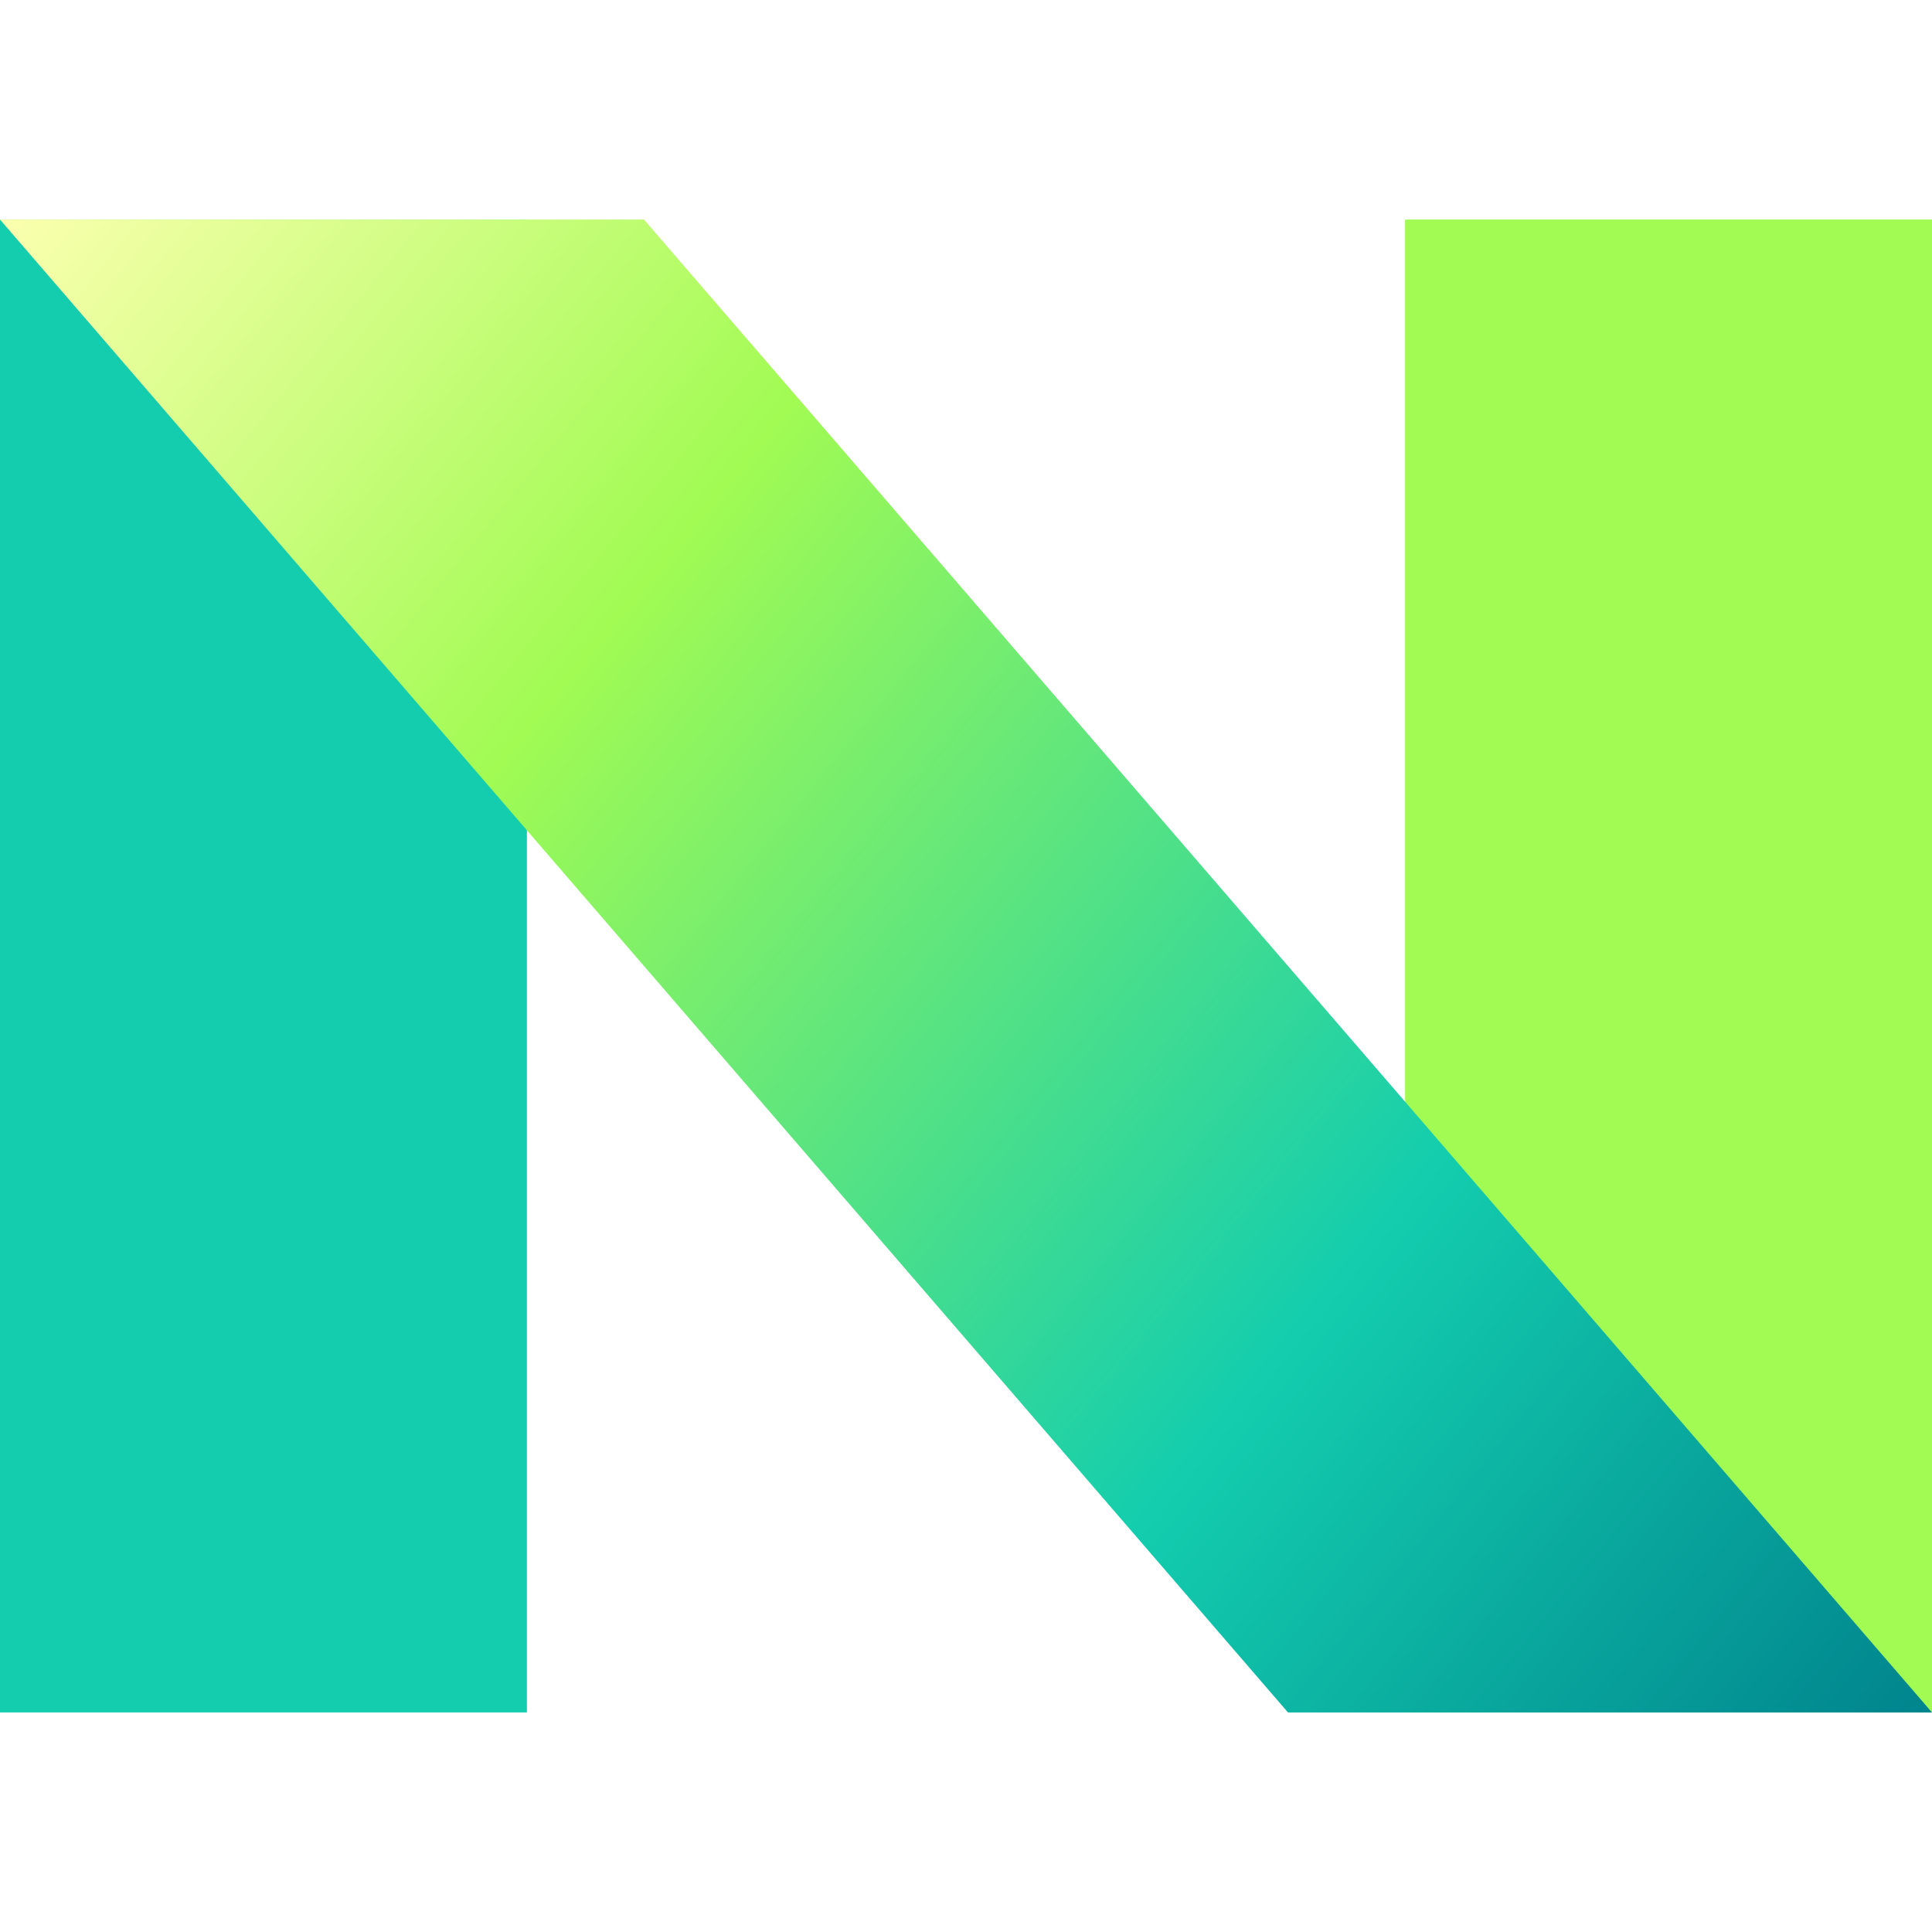
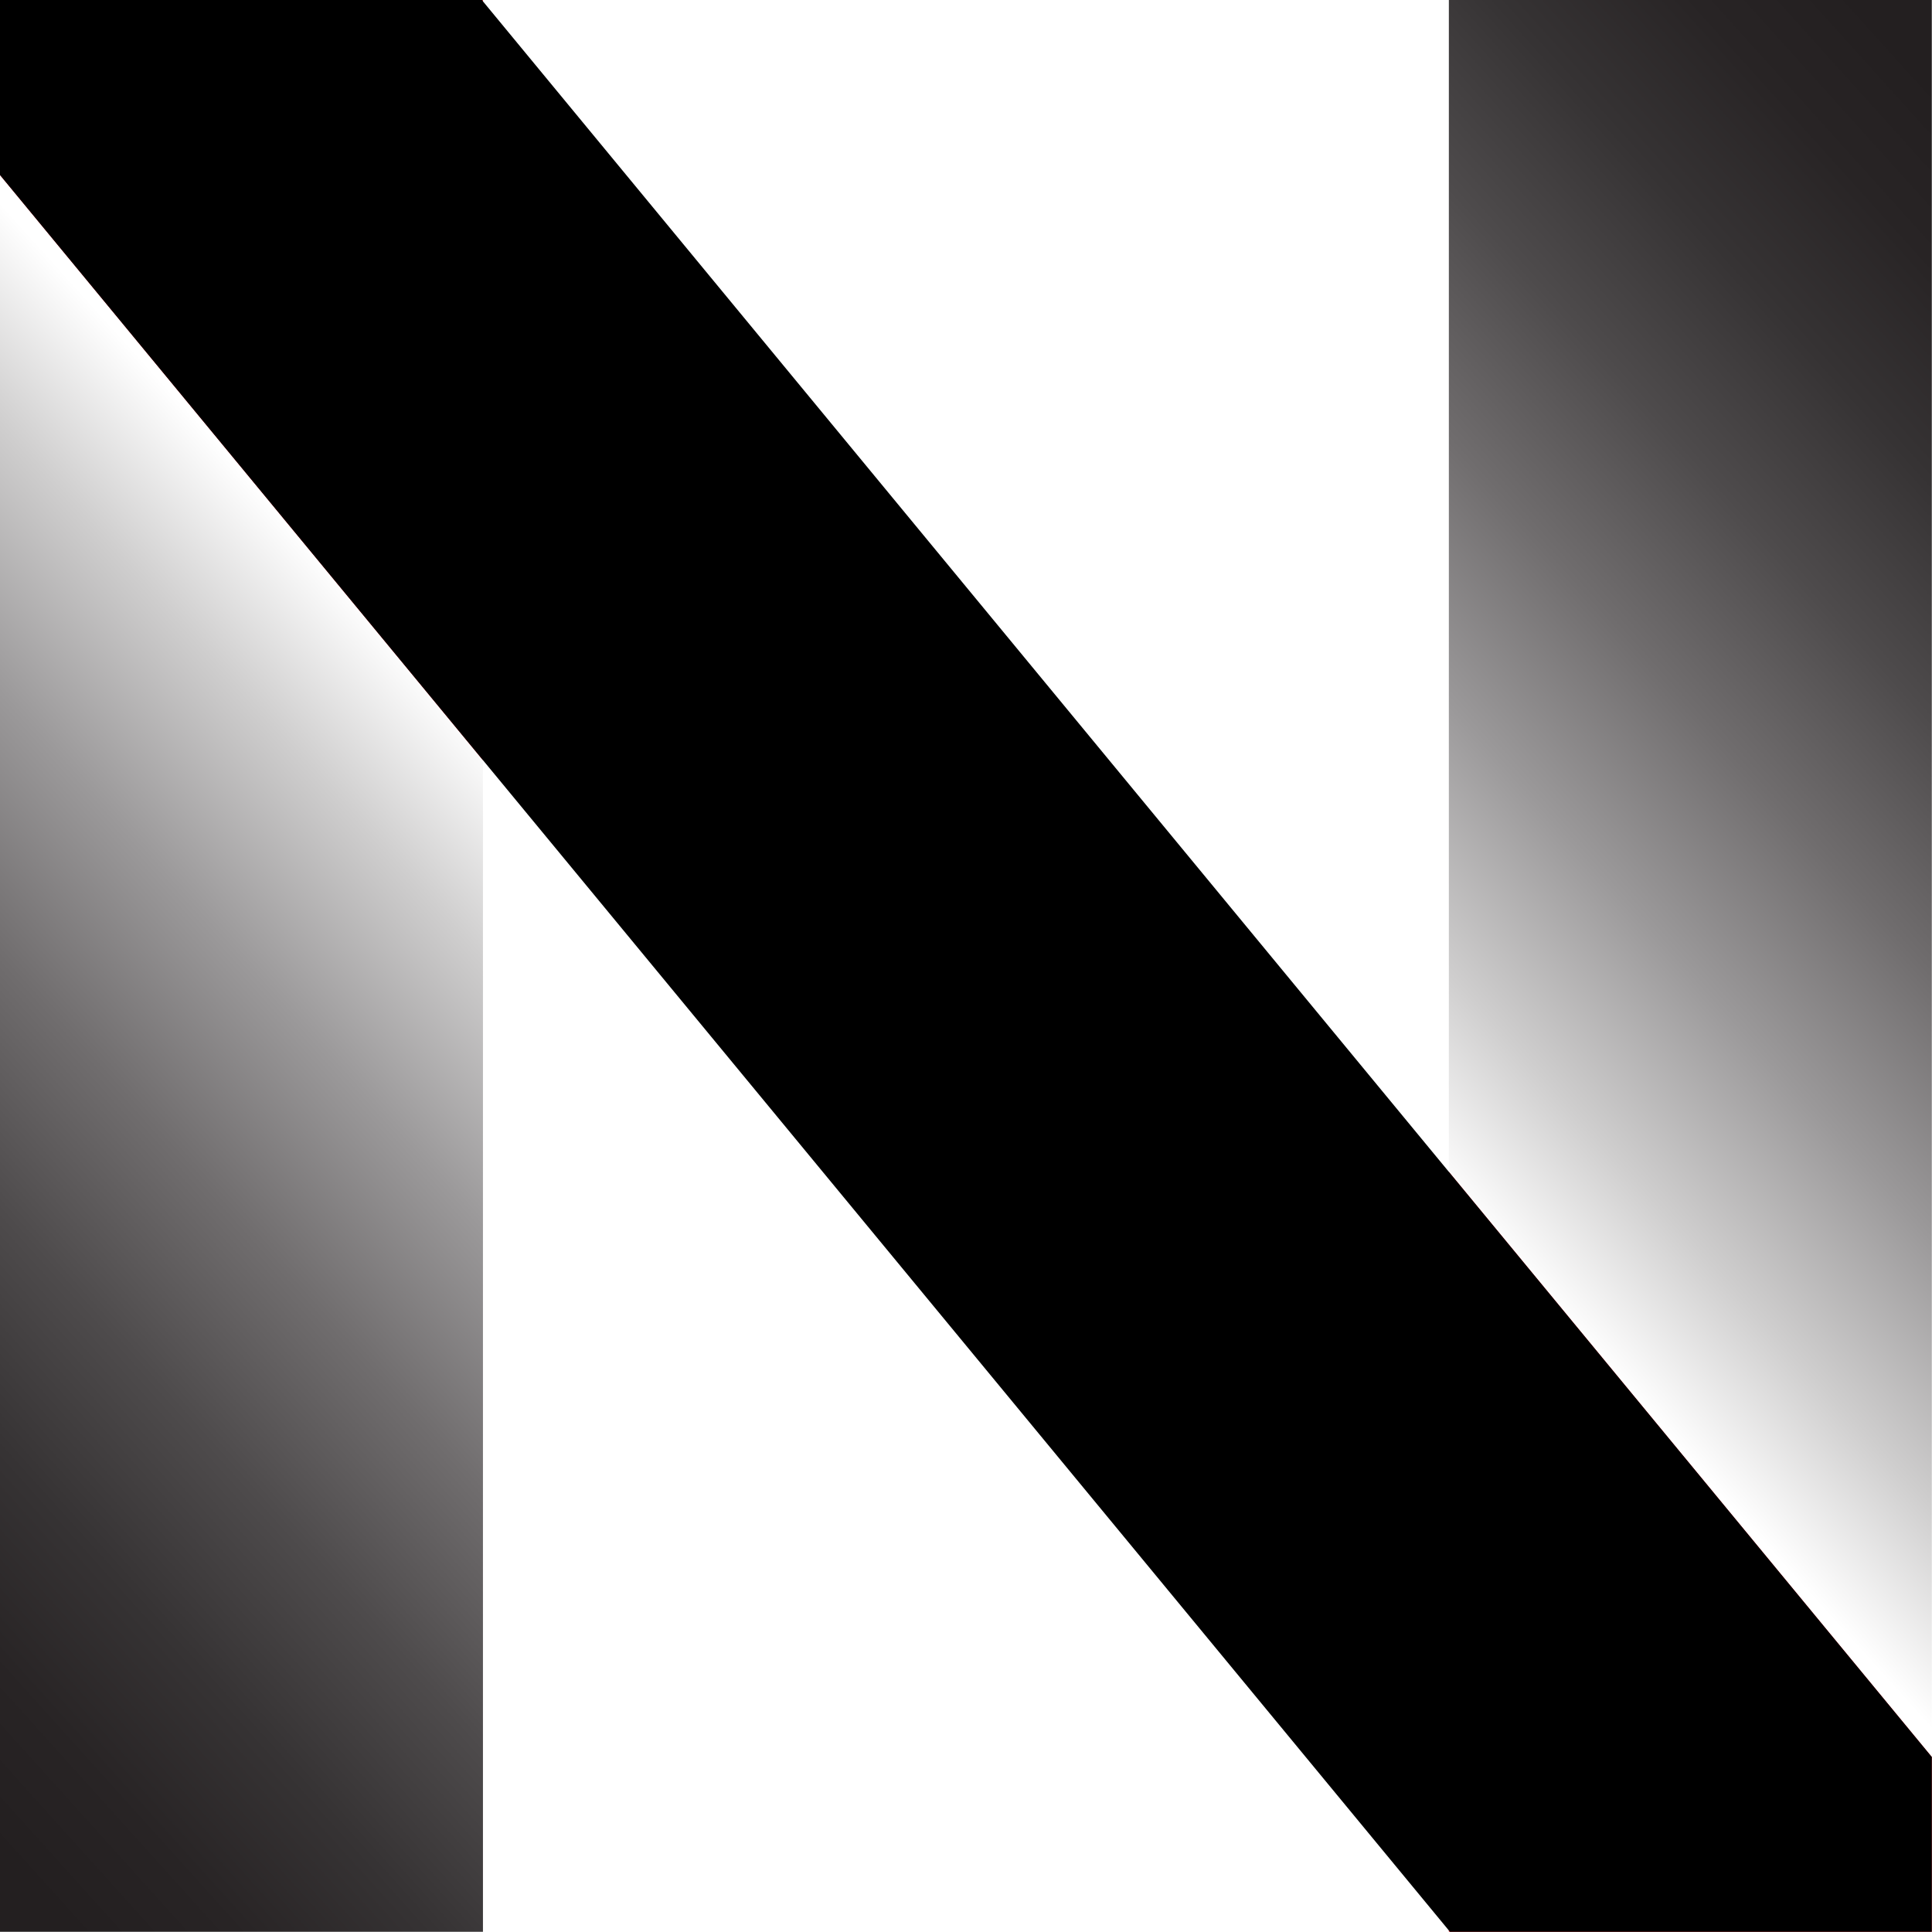
- <svg xmlns="http://www.w3.org/2000/svg" width="100%" height="100%" viewBox="0 0 44 44" version="1.1" xml:space="preserve" style="fill-rule:evenodd;clip-rule:evenodd;stroke-linejoin:round;stroke-miterlimit:1.414;">
-   <rect x="0" y="5" width="12" height="34" style="fill:#13cdae;" />
-   <rect x="32" y="5" width="12" height="34" style="fill:#a1fb53;" />
-   <path d="M14.667,5l-14.667,0l29.333,34l14.667,0l-29.333,-34Z" style="fill:url(#_Linear1);fill-rule:nonzero;" />
-   <defs>
-     <linearGradient id="_Linear1" x1="0" y1="0" x2="1" y2="0" gradientUnits="userSpaceOnUse" gradientTransform="matrix(44,34,-35.2,42.5,0,5)">
-       <stop offset="0" style="stop-color:#fcffb0;stop-opacity:1" />
-       <stop offset="0.3" style="stop-color:#a1fb53;stop-opacity:1" />
-       <stop offset="0.7" style="stop-color:#13cdae;stop-opacity:1" />
-       <stop offset="1" style="stop-color:#00838d;stop-opacity:1" />
+ <svg xmlns="http://www.w3.org/2000/svg" id="Layer_1" x="0px" y="0px" viewBox="0 0 1000.1 1000.1" style="enable-background:new 0 0 1000.1 1000.1;" xml:space="preserve">
+   <style type="text/css">
+ 	.st0{fill:#ED1C24;}
+ 	.st1{fill:url(#SVGID_1_);}
+ 	.st2{fill:url(#SVGID_2_);}
+ </style>
+   <polygon class="st0" points="247.2,2.3 246.6,2.3 247.2,3 " />
+   <g>
+     <linearGradient id="SVGID_1_" gradientUnits="userSpaceOnUse" x1="-734.905" y1="-1138.414" x2="-240.72" y2="-1584.149" gradientTransform="matrix(-1 0 0 -1 -390 -791.4182)">
+       <stop offset="0.141" style="stop-color:#FFFFFF" />
+       <stop offset="0.256" style="stop-color:#CFCECE" />
+       <stop offset="0.396" style="stop-color:#9B999A" />
+       <stop offset="0.534" style="stop-color:#706D6E" />
+       <stop offset="0.666" style="stop-color:#4E4B4C" />
+       <stop offset="0.79" style="stop-color:#363334" />
+       <stop offset="0.905" style="stop-color:#282425" />
+       <stop offset="1" style="stop-color:#231F20" />
    </linearGradient>
-   </defs>
+     <polygon class="st1" points="0,1000 250,1000 250,393.5 0,90.6  " />
+     <linearGradient id="SVGID_2_" gradientUnits="userSpaceOnUse" x1="655.175" y1="653.085" x2="1149.36" y2="207.349">
+       <stop offset="0.141" style="stop-color:#FFFFFF" />
+       <stop offset="0.256" style="stop-color:#CFCECE" />
+       <stop offset="0.396" style="stop-color:#9B999A" />
+       <stop offset="0.534" style="stop-color:#706D6E" />
+       <stop offset="0.666" style="stop-color:#4E4B4C" />
+       <stop offset="0.79" style="stop-color:#363334" />
+       <stop offset="0.905" style="stop-color:#282425" />
+       <stop offset="1" style="stop-color:#231F20" />
+     </linearGradient>
+     <polygon class="st2" points="1000,0 750,0 750,606.6 1000,909.5  " />
+     <polygon class="st0" points="250,0 249.5,0 250,0.7  " />
+     <polygon class="st0" points="249.5,0 0,0 0,90.6 250,393.5 250,0.7  " />
+     <polygon class="st0" points="750,1000 750.6,1000 750,999.3  " />
+     <polygon class="st0" points="1000,909.5 750,606.6 750,999.3 750.6,1000 1000,1000  " />
+     <polygon points="750,606.6 250,0.7 249.5,0 0,0 0,90.6 250,393.5 750,999.3 750.6,1000 1000,1000 1000,909.5  " />
+   </g>
</svg>
